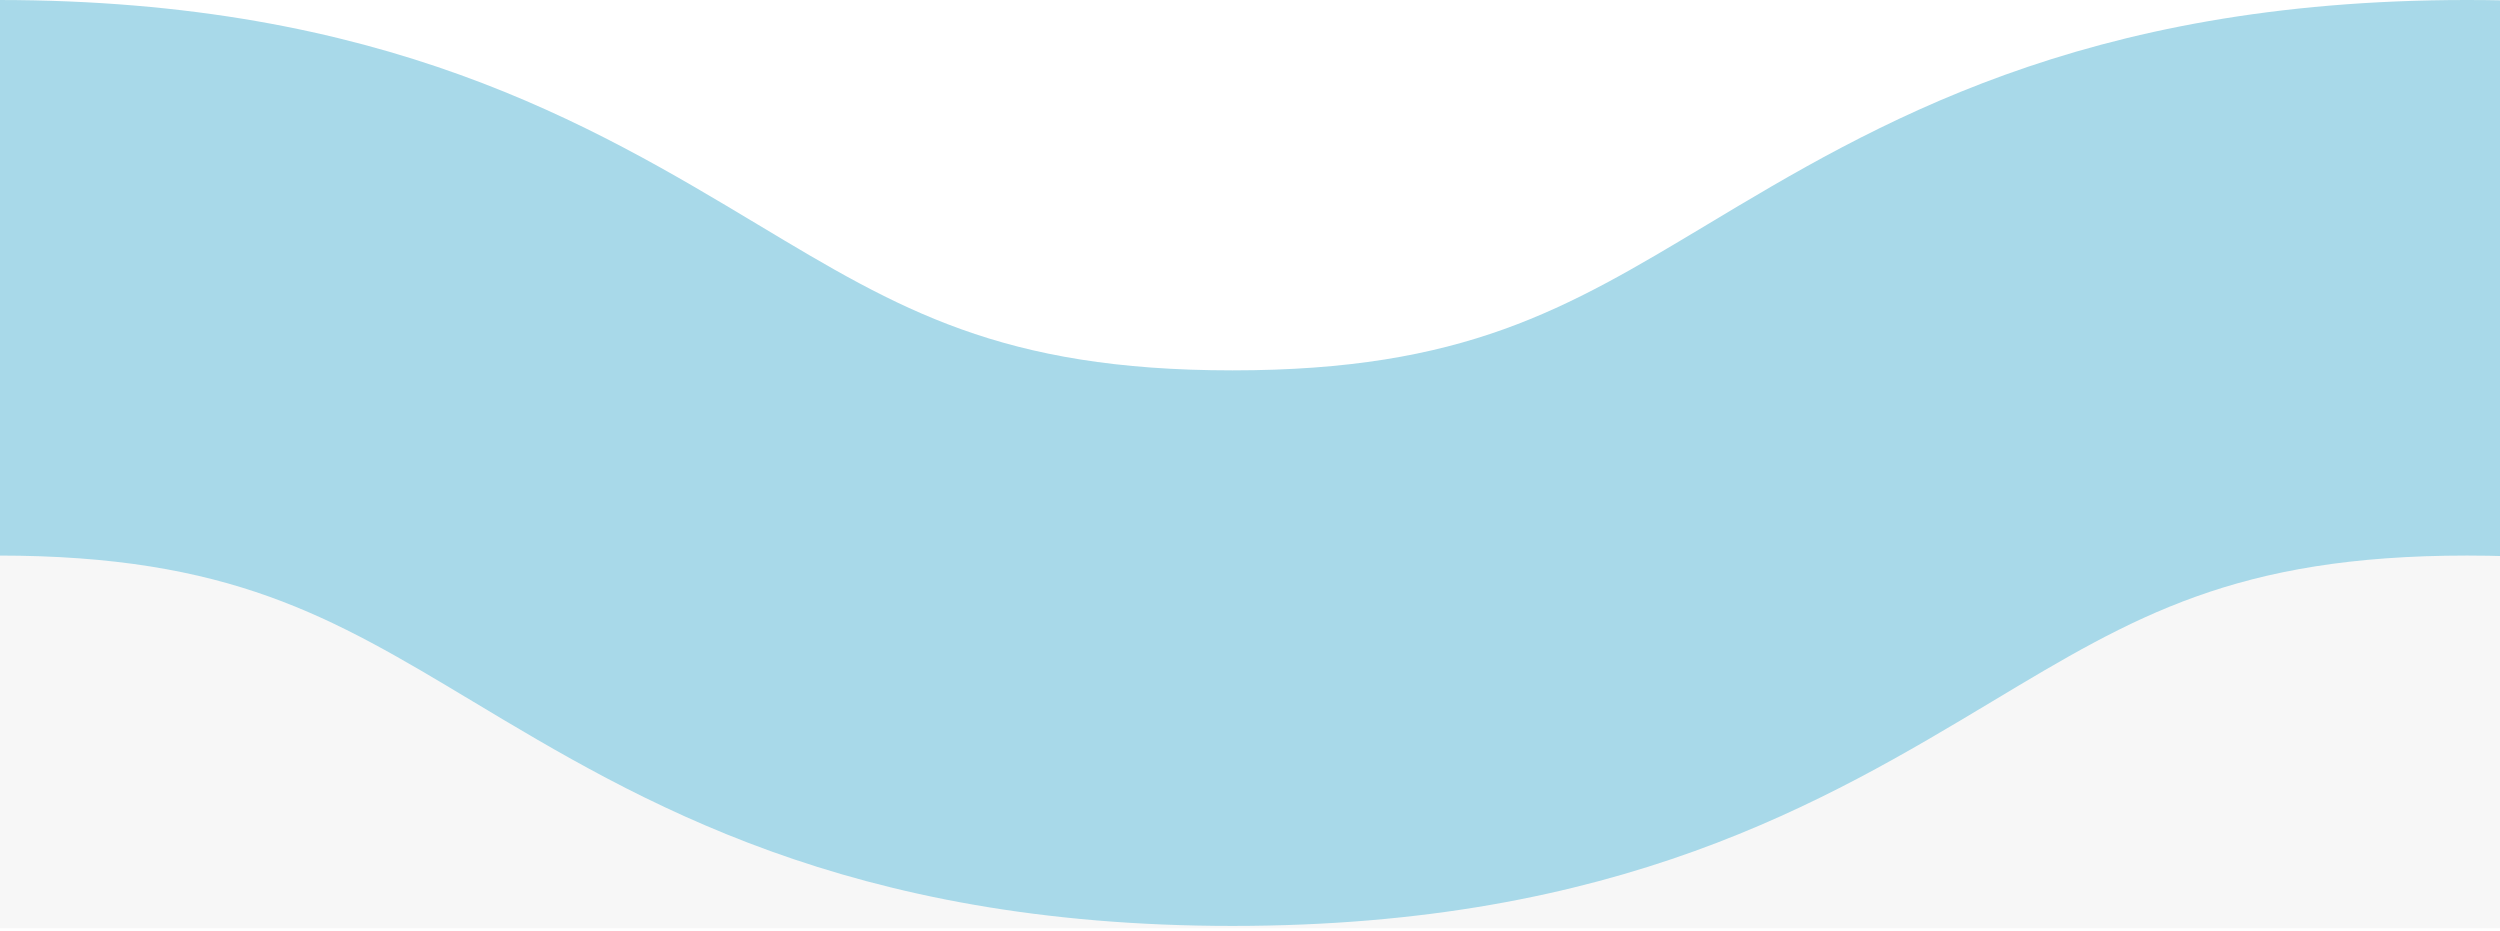
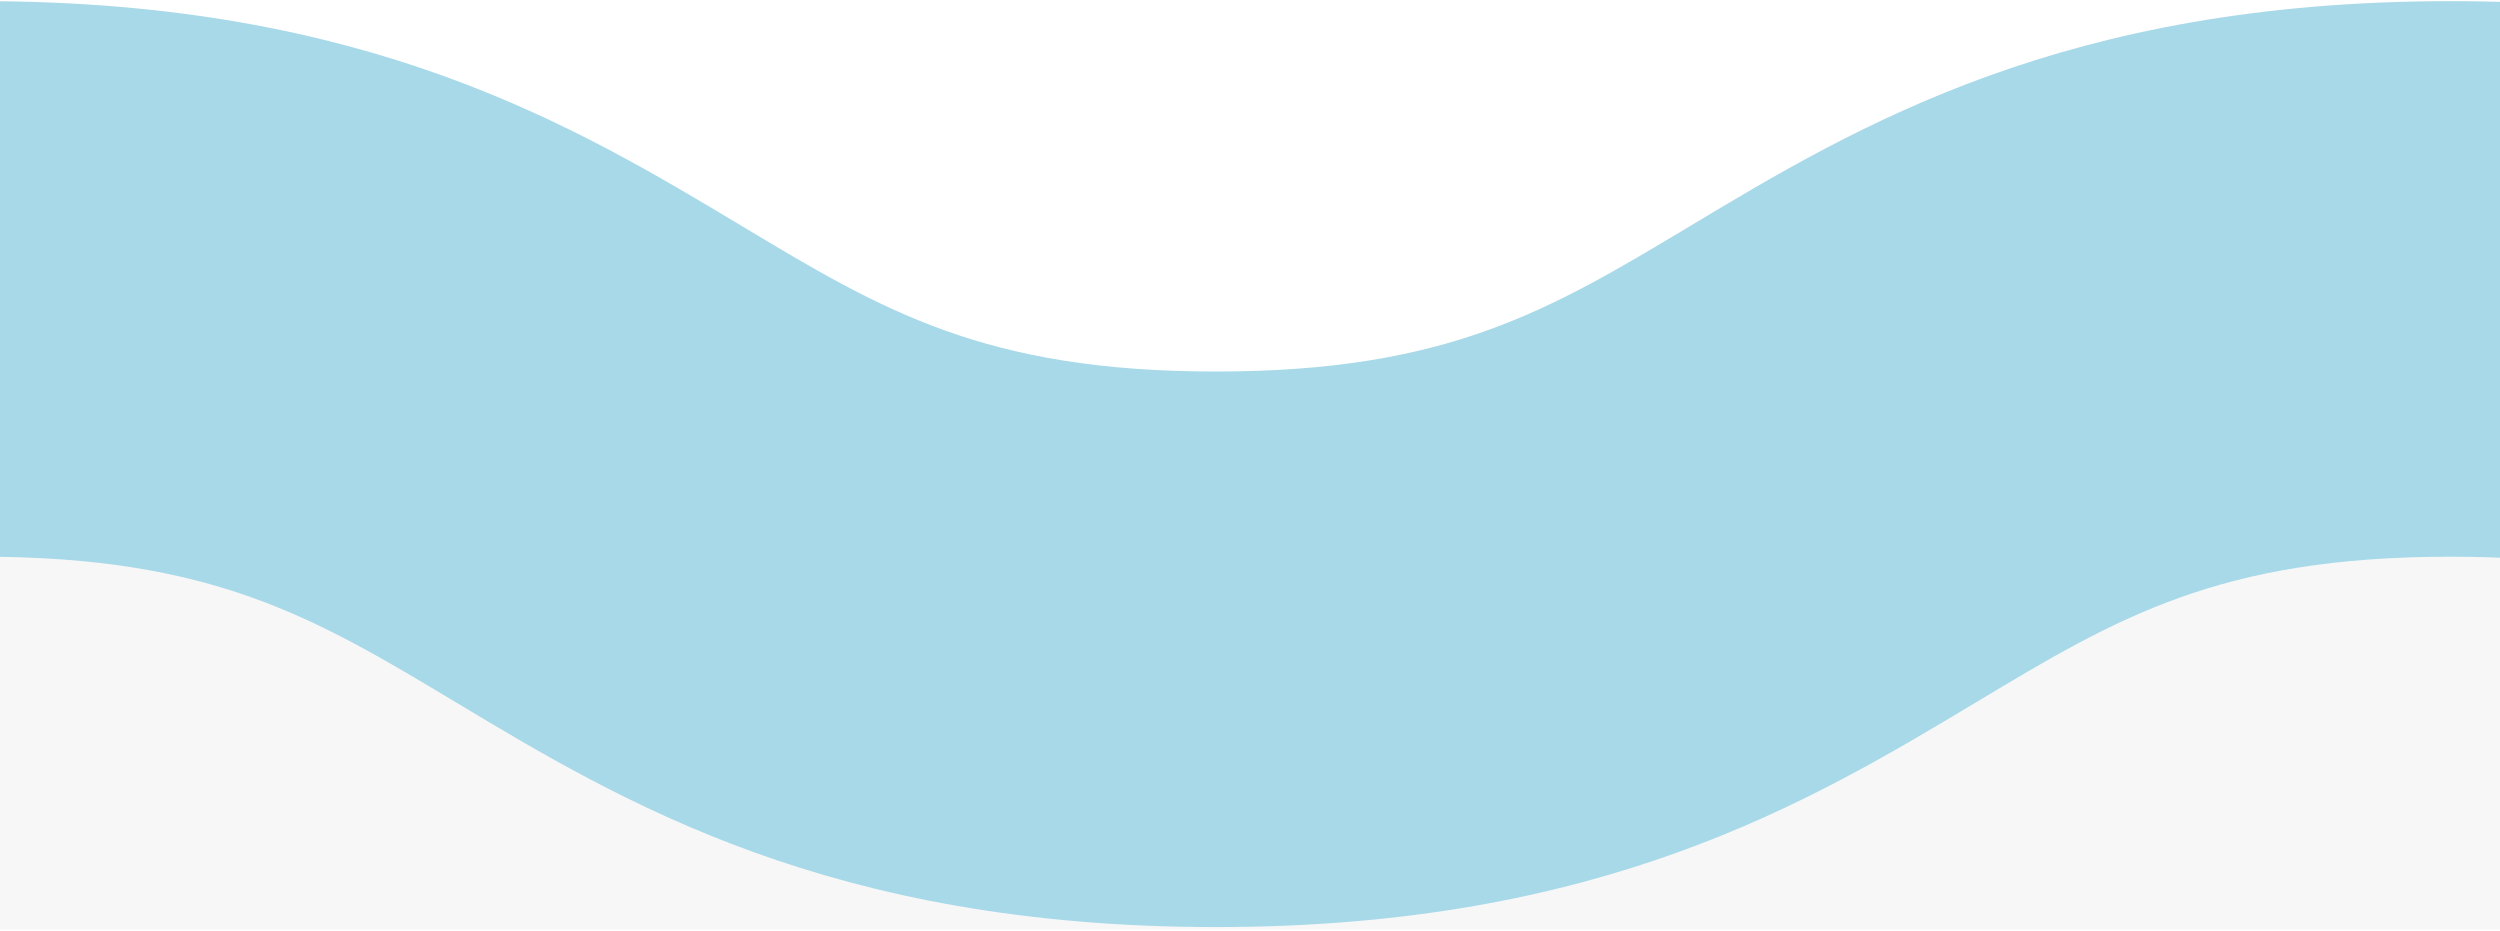
- <svg xmlns="http://www.w3.org/2000/svg" version="1.1" id="Camada_1" x="0px" y="0px" width="135px" height="50.25px" viewBox="-84.395 667 135 50.25" enable-background="new -84.395 667 135 50.25" xml:space="preserve">
+ <svg xmlns="http://www.w3.org/2000/svg" version="1.1" id="Camada_1" x="0px" y="0px" width="135px" height="50.25px" viewBox="0 0 135 50.25" enable-background="new 0 0 135 50.25" xml:space="preserve">
  <g>
-     <rect x="-84.5" y="692.125" fill="#f7f7f7" width="800" height="25" />
+     <rect x="-1" y="25.187" fill="#F7F7F7" width="800" height="25" />
    <g>
-       <path fill="#A8D9E9" d="M648.827,717c-20.822,0-32.04-6.729-41.053-12.138c-7.608-4.564-13.105-7.862-25.619-7.862    c-12.513,0-18.01,3.298-25.618,7.862C547.524,710.271,536.308,717,515.486,717s-32.038-6.73-41.051-12.138    c-7.608-4.564-13.104-7.862-25.617-7.862c-12.511,0-18.007,3.298-25.614,7.862C414.191,710.27,402.976,717,382.154,717    s-32.038-6.73-41.051-12.138C333.496,700.298,328,697,315.488,697c-12.512,0-18.009,3.298-25.617,7.862    C280.859,710.27,269.642,717,248.82,717c-20.821,0-32.037-6.73-41.05-12.138c-7.607-4.564-13.104-7.862-25.615-7.862    c-12.512,0-18.009,3.298-25.616,7.862C147.527,710.27,136.31,717,115.489,717c-20.821,0-32.038-6.73-41.05-12.138    C66.832,700.298,61.335,697,48.823,697c-12.51,0-18.006,3.298-25.613,7.862C14.198,710.27,2.981,717-17.839,717    c-20.82,0-32.037-6.73-41.048-12.138C-66.495,700.298-71.99,697-84.5,697v-30c20.82,0,32.036,6.73,41.048,12.138    C-35.846,683.702-30.35,687-17.839,687c12.511,0,18.007-3.298,25.614-7.862C16.787,673.73,28.003,667,48.823,667    c20.821,0,32.038,6.73,41.051,12.138c7.607,4.564,13.104,7.862,25.615,7.862c12.512,0,18.009-3.298,25.616-7.862    C150.118,673.73,161.334,667,182.156,667s32.038,6.73,41.05,12.138c7.607,4.564,13.103,7.862,25.614,7.862    c12.512,0,18.009-3.298,25.617-7.862C283.45,673.73,294.667,667,315.488,667c20.821,0,32.038,6.73,41.051,12.138    c7.607,4.564,13.104,7.862,25.615,7.862c12.511,0,18.007-3.298,25.614-7.862c9.013-5.407,20.229-12.138,41.05-12.138    s32.038,6.73,41.052,12.138c7.607,4.564,13.104,7.862,25.616,7.862c12.512,0,18.009-3.298,25.617-7.862    C550.116,673.73,561.333,667,582.155,667s32.04,6.729,41.053,12.138c7.608,4.564,13.105,7.862,25.619,7.862    c12.515,0,18.012-3.298,25.62-7.863C683.46,673.729,694.678,667,715.5,667v30c-12.514,0-18.011,3.298-25.619,7.862    C680.867,710.271,669.65,717,648.827,717z" />
+       <path fill="#A8D9E9" d="M732.327,50.062c-20.822,0-32.04-6.729-41.053-12.139c-7.608-4.564-13.105-7.861-25.619-7.861    s-18.011,3.297-25.618,7.861c-9.013,5.41-20.229,12.139-41.051,12.139c-20.822,0-32.038-6.73-41.052-12.139    c-7.607-4.564-13.104-7.861-25.616-7.861c-12.512,0-18.008,3.297-25.614,7.861c-9.013,5.408-20.229,12.139-41.05,12.139    c-20.822,0-32.038-6.73-41.052-12.139c-7.606-4.564-13.103-7.861-25.614-7.861c-12.513,0-18.01,3.297-25.617,7.861    c-9.012,5.408-20.229,12.139-41.051,12.139c-20.821,0-32.037-6.73-41.051-12.139c-7.606-4.564-13.104-7.861-25.615-7.861    s-18.008,3.297-25.615,7.861c-9.012,5.408-20.229,12.139-41.051,12.139c-20.82,0-32.037-6.73-41.049-12.139    c-7.607-4.564-13.104-7.861-25.616-7.861c-12.51,0-18.007,3.297-25.613,7.861c-9.012,5.408-20.229,12.139-41.049,12.139    c-20.82,0-32.037-6.73-41.048-12.139C17.005,33.359,11.51,30.062-1,30.062v-30c20.82,0,32.036,6.73,41.048,12.138    c7.606,4.564,13.102,7.862,25.613,7.862c12.511,0,18.007-3.298,25.614-7.862c9.012-5.407,20.228-12.138,41.048-12.138    c20.821,0,32.038,6.73,41.051,12.138c7.606,4.564,13.104,7.862,25.614,7.862c12.513,0,18.01-3.298,25.617-7.862    c9.013-5.407,20.229-12.138,41.051-12.138s32.037,6.73,41.05,12.138c7.606,4.564,13.103,7.862,25.614,7.862    s18.009-3.298,25.617-7.862c9.013-5.407,20.229-12.138,41.051-12.138c20.82,0,32.038,6.73,41.051,12.138    c7.607,4.564,13.104,7.862,25.615,7.862c12.511,0,18.007-3.298,25.613-7.862c9.014-5.406,20.229-12.138,41.051-12.138    c20.82,0,32.038,6.73,41.052,12.138c7.606,4.564,13.104,7.862,25.616,7.862c12.512,0,18.009-3.298,25.617-7.862    c9.013-5.407,20.229-12.138,41.052-12.138c20.821,0,32.04,6.729,41.053,12.138c7.608,4.564,13.104,7.862,25.619,7.862    s18.012-3.298,25.62-7.863C766.96,6.791,778.178,0.062,799,0.062v30c-12.514,0-18.011,3.297-25.619,7.861    C764.367,43.334,753.15,50.062,732.327,50.062z" />
    </g>
  </g>
</svg>
